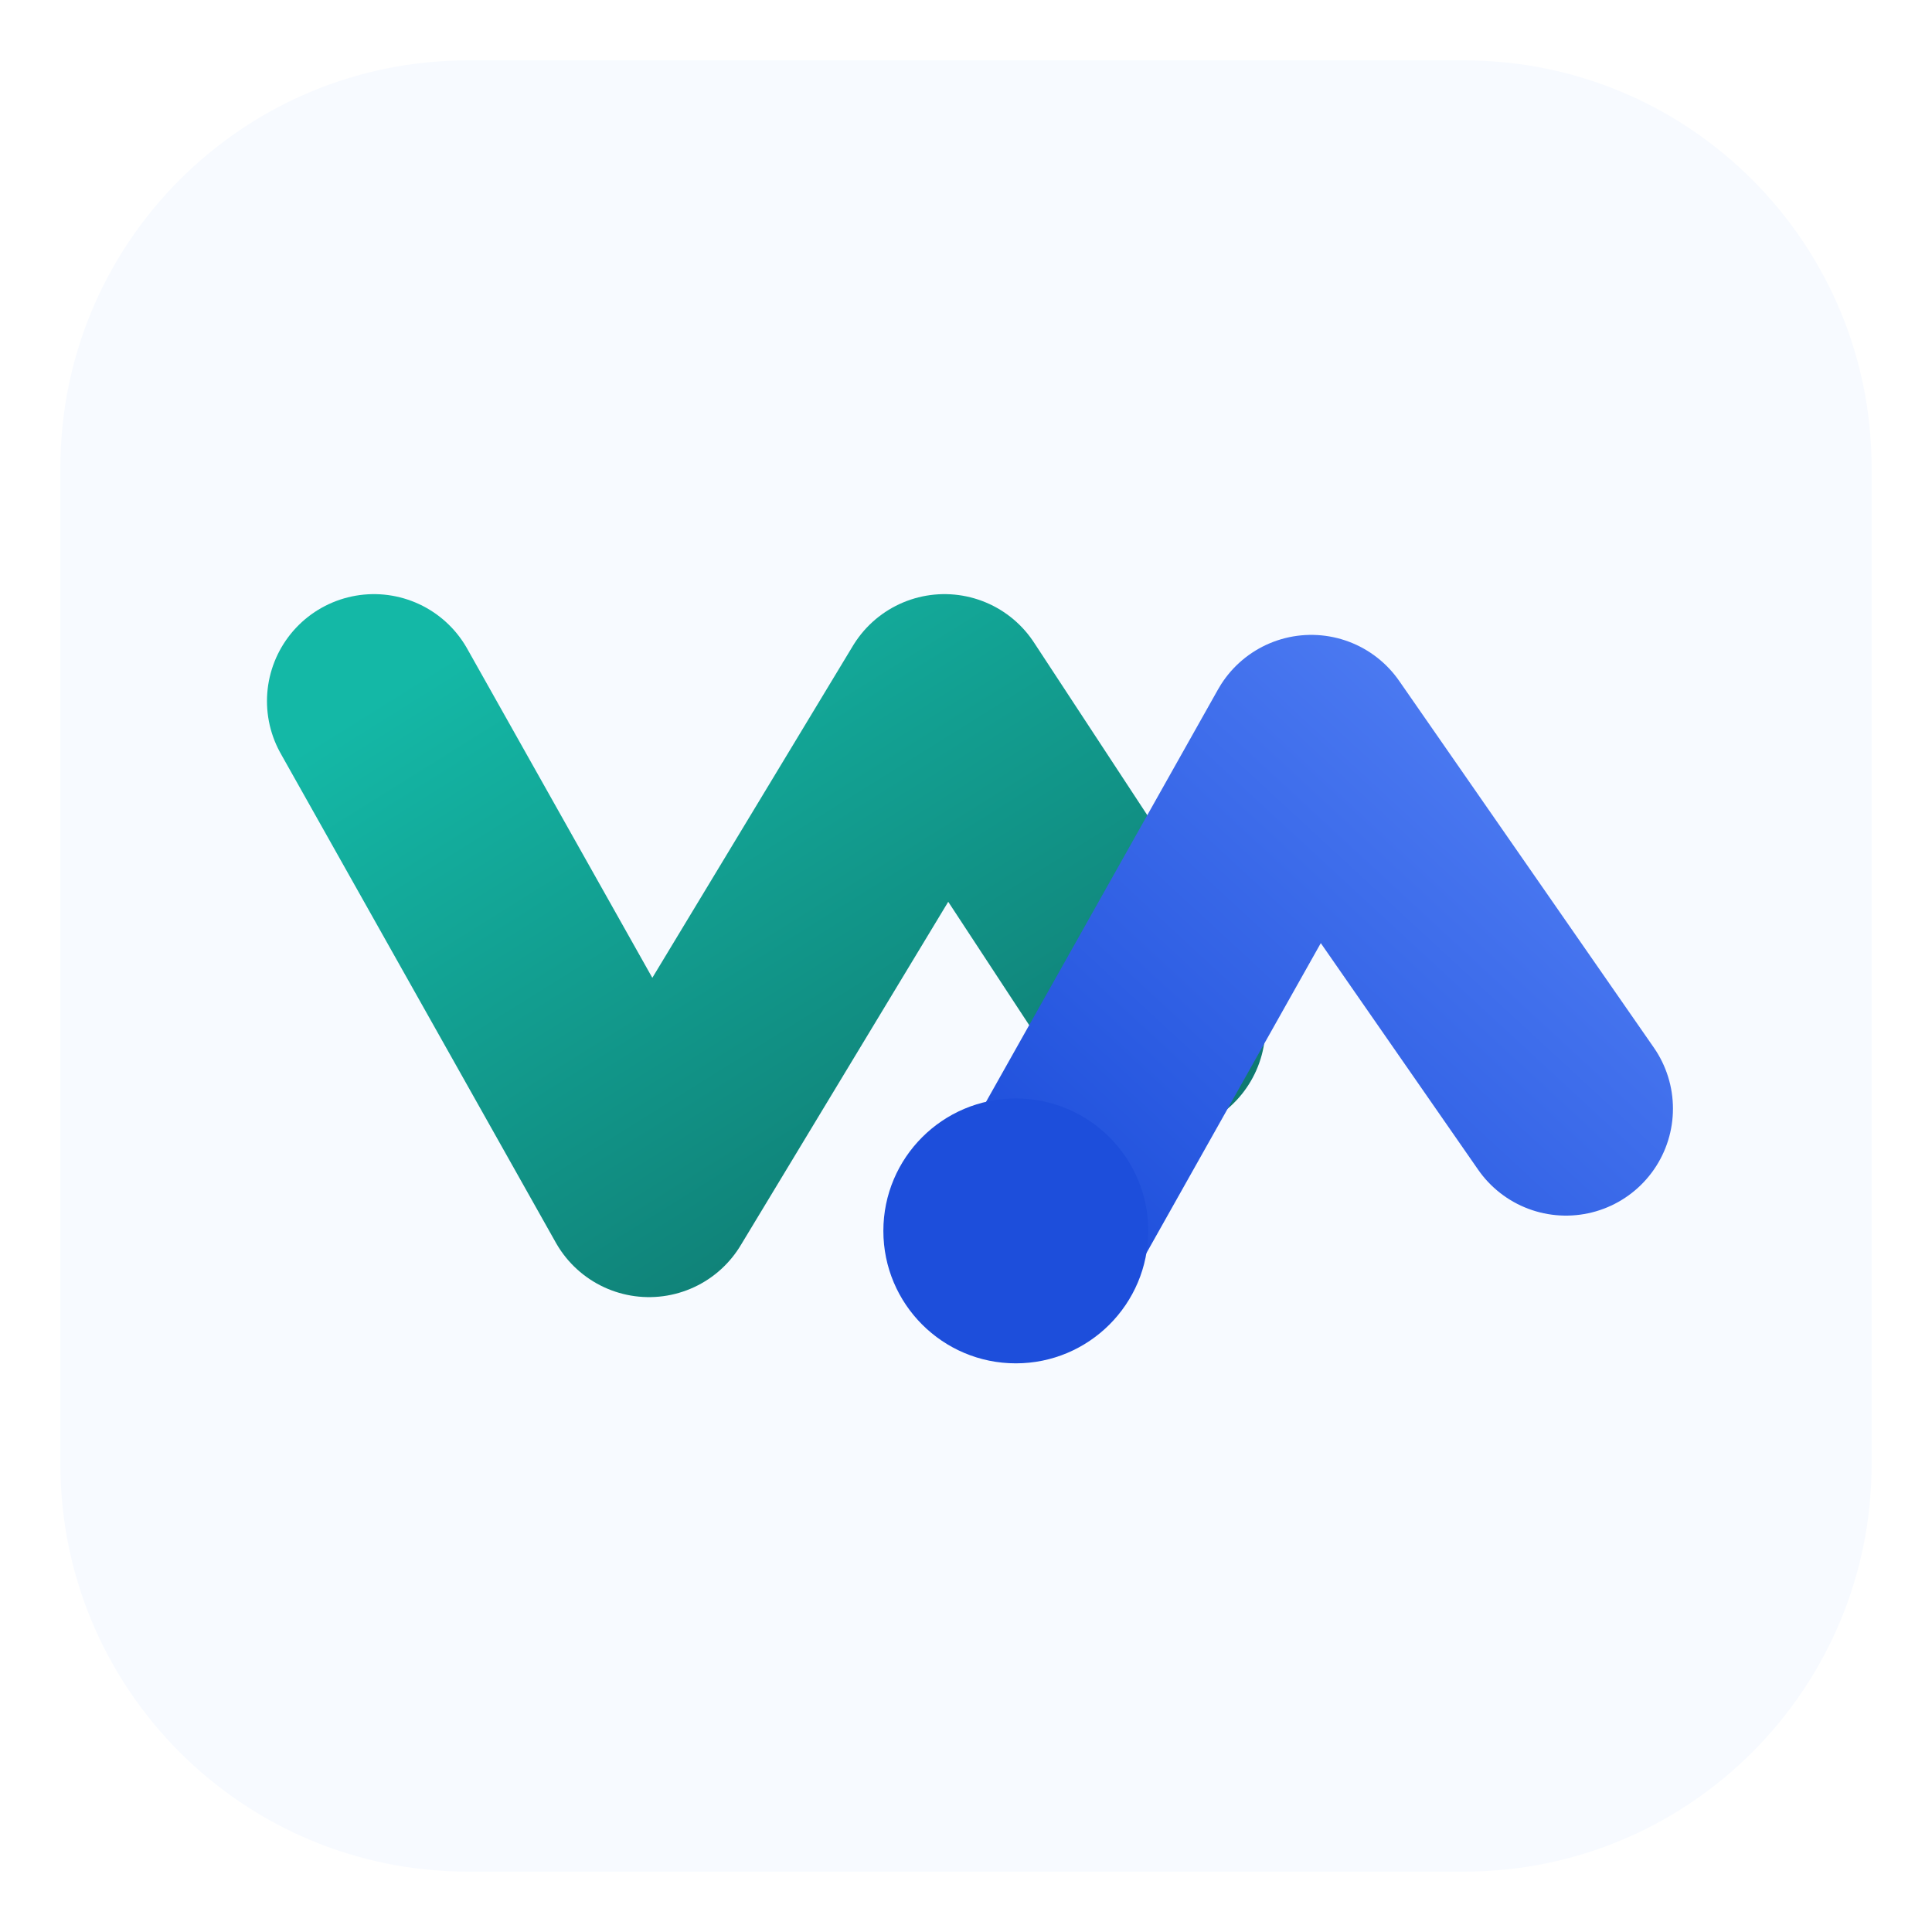
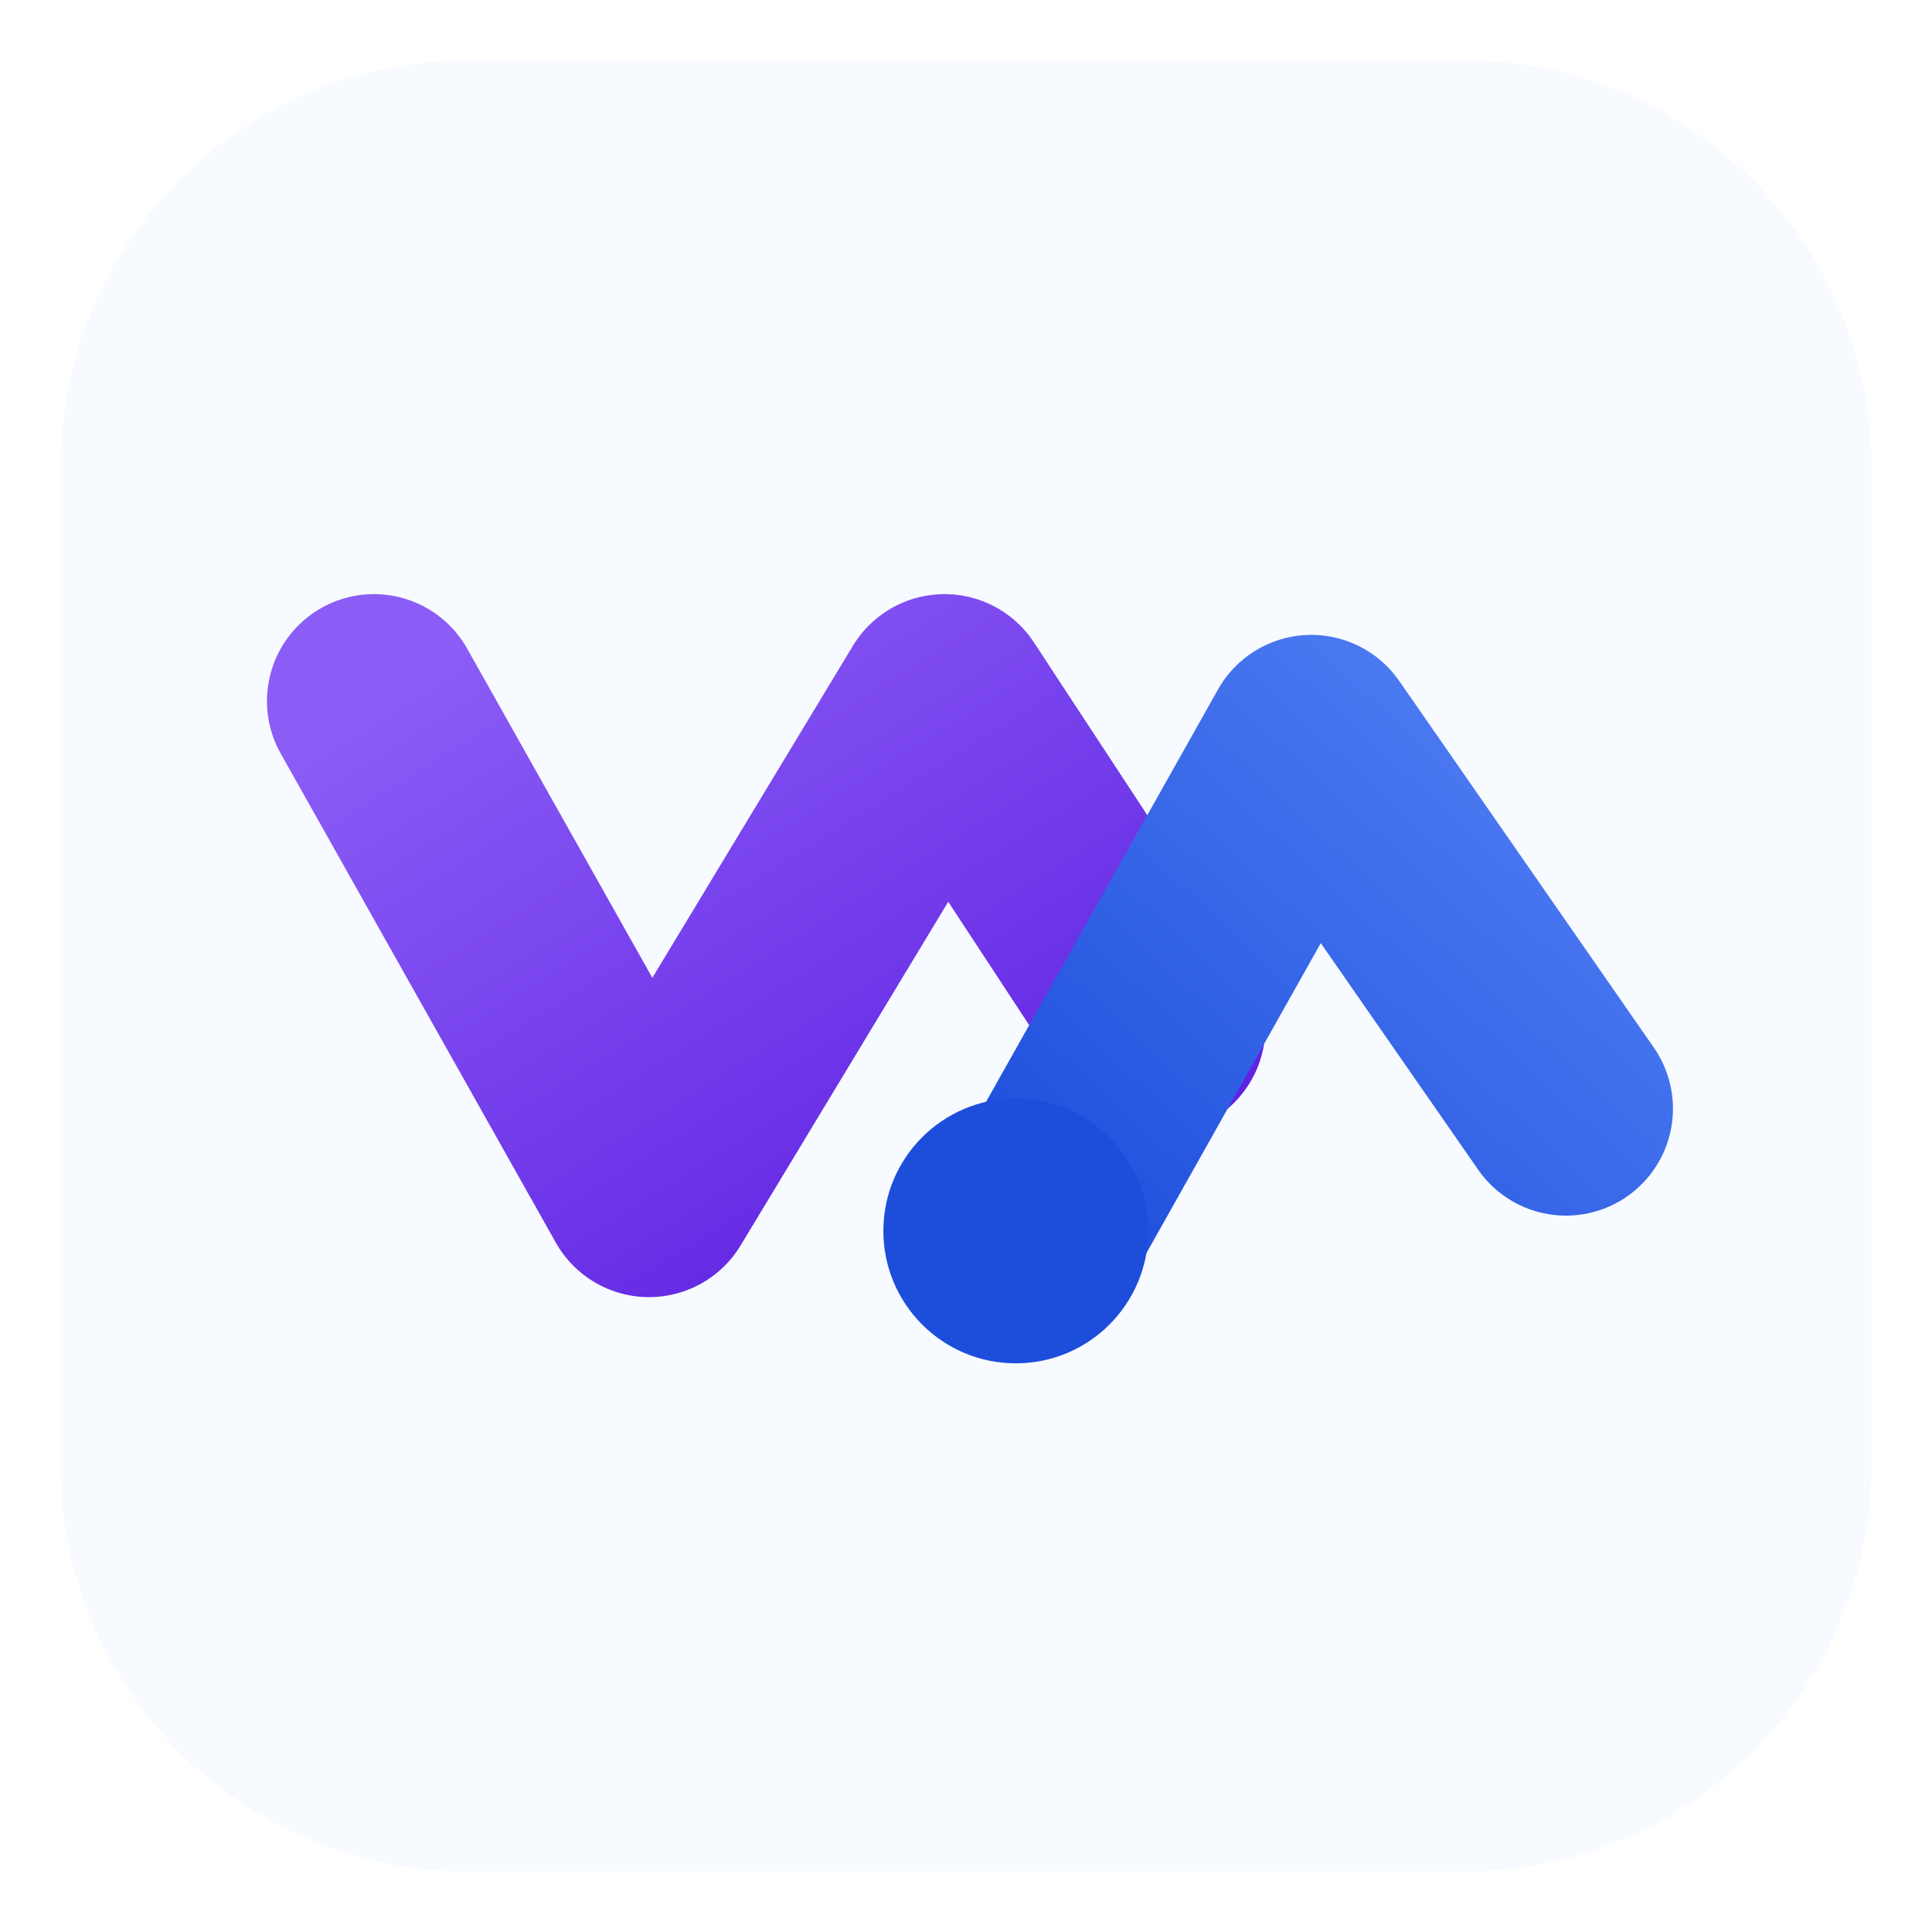
<svg xmlns="http://www.w3.org/2000/svg" viewBox="0 0 512 512" width="1024" height="1024" fill="none">
  <defs>
    <linearGradient id="t" x1="0" y1="0" x2="1" y2="1">
-       <stop stop-color="#14B8A6" />
-       <stop offset="1" stop-color="#0F766E" />
+       <stop stop-color="#8B5CF6" />
+       <stop offset="1" stop-color="#5D20E1" />
    </linearGradient>
    <linearGradient id="c" x1="0" y1="1" x2="1" y2="0">
      <stop stop-color="#1D4EDB" />
      <stop offset="1" stop-color="#4F7DF3" />
    </linearGradient>
  </defs>
  <rect x="16" y="16" width="480" height="480" rx="108" fill="#F7FAFF" />
  <g transform="translate(64 148) scale(2.7)" stroke-width="21" stroke-linecap="round" stroke-linejoin="round">
    <path d="M13 14 40 62 69 14 90 46" stroke="url(#t)" />
    <path d="M78 66 105 18 130 54" stroke="url(#c)" />
    <circle cx="76" cy="66" r="13" fill="#1D4EDB" />
  </g>
</svg>
